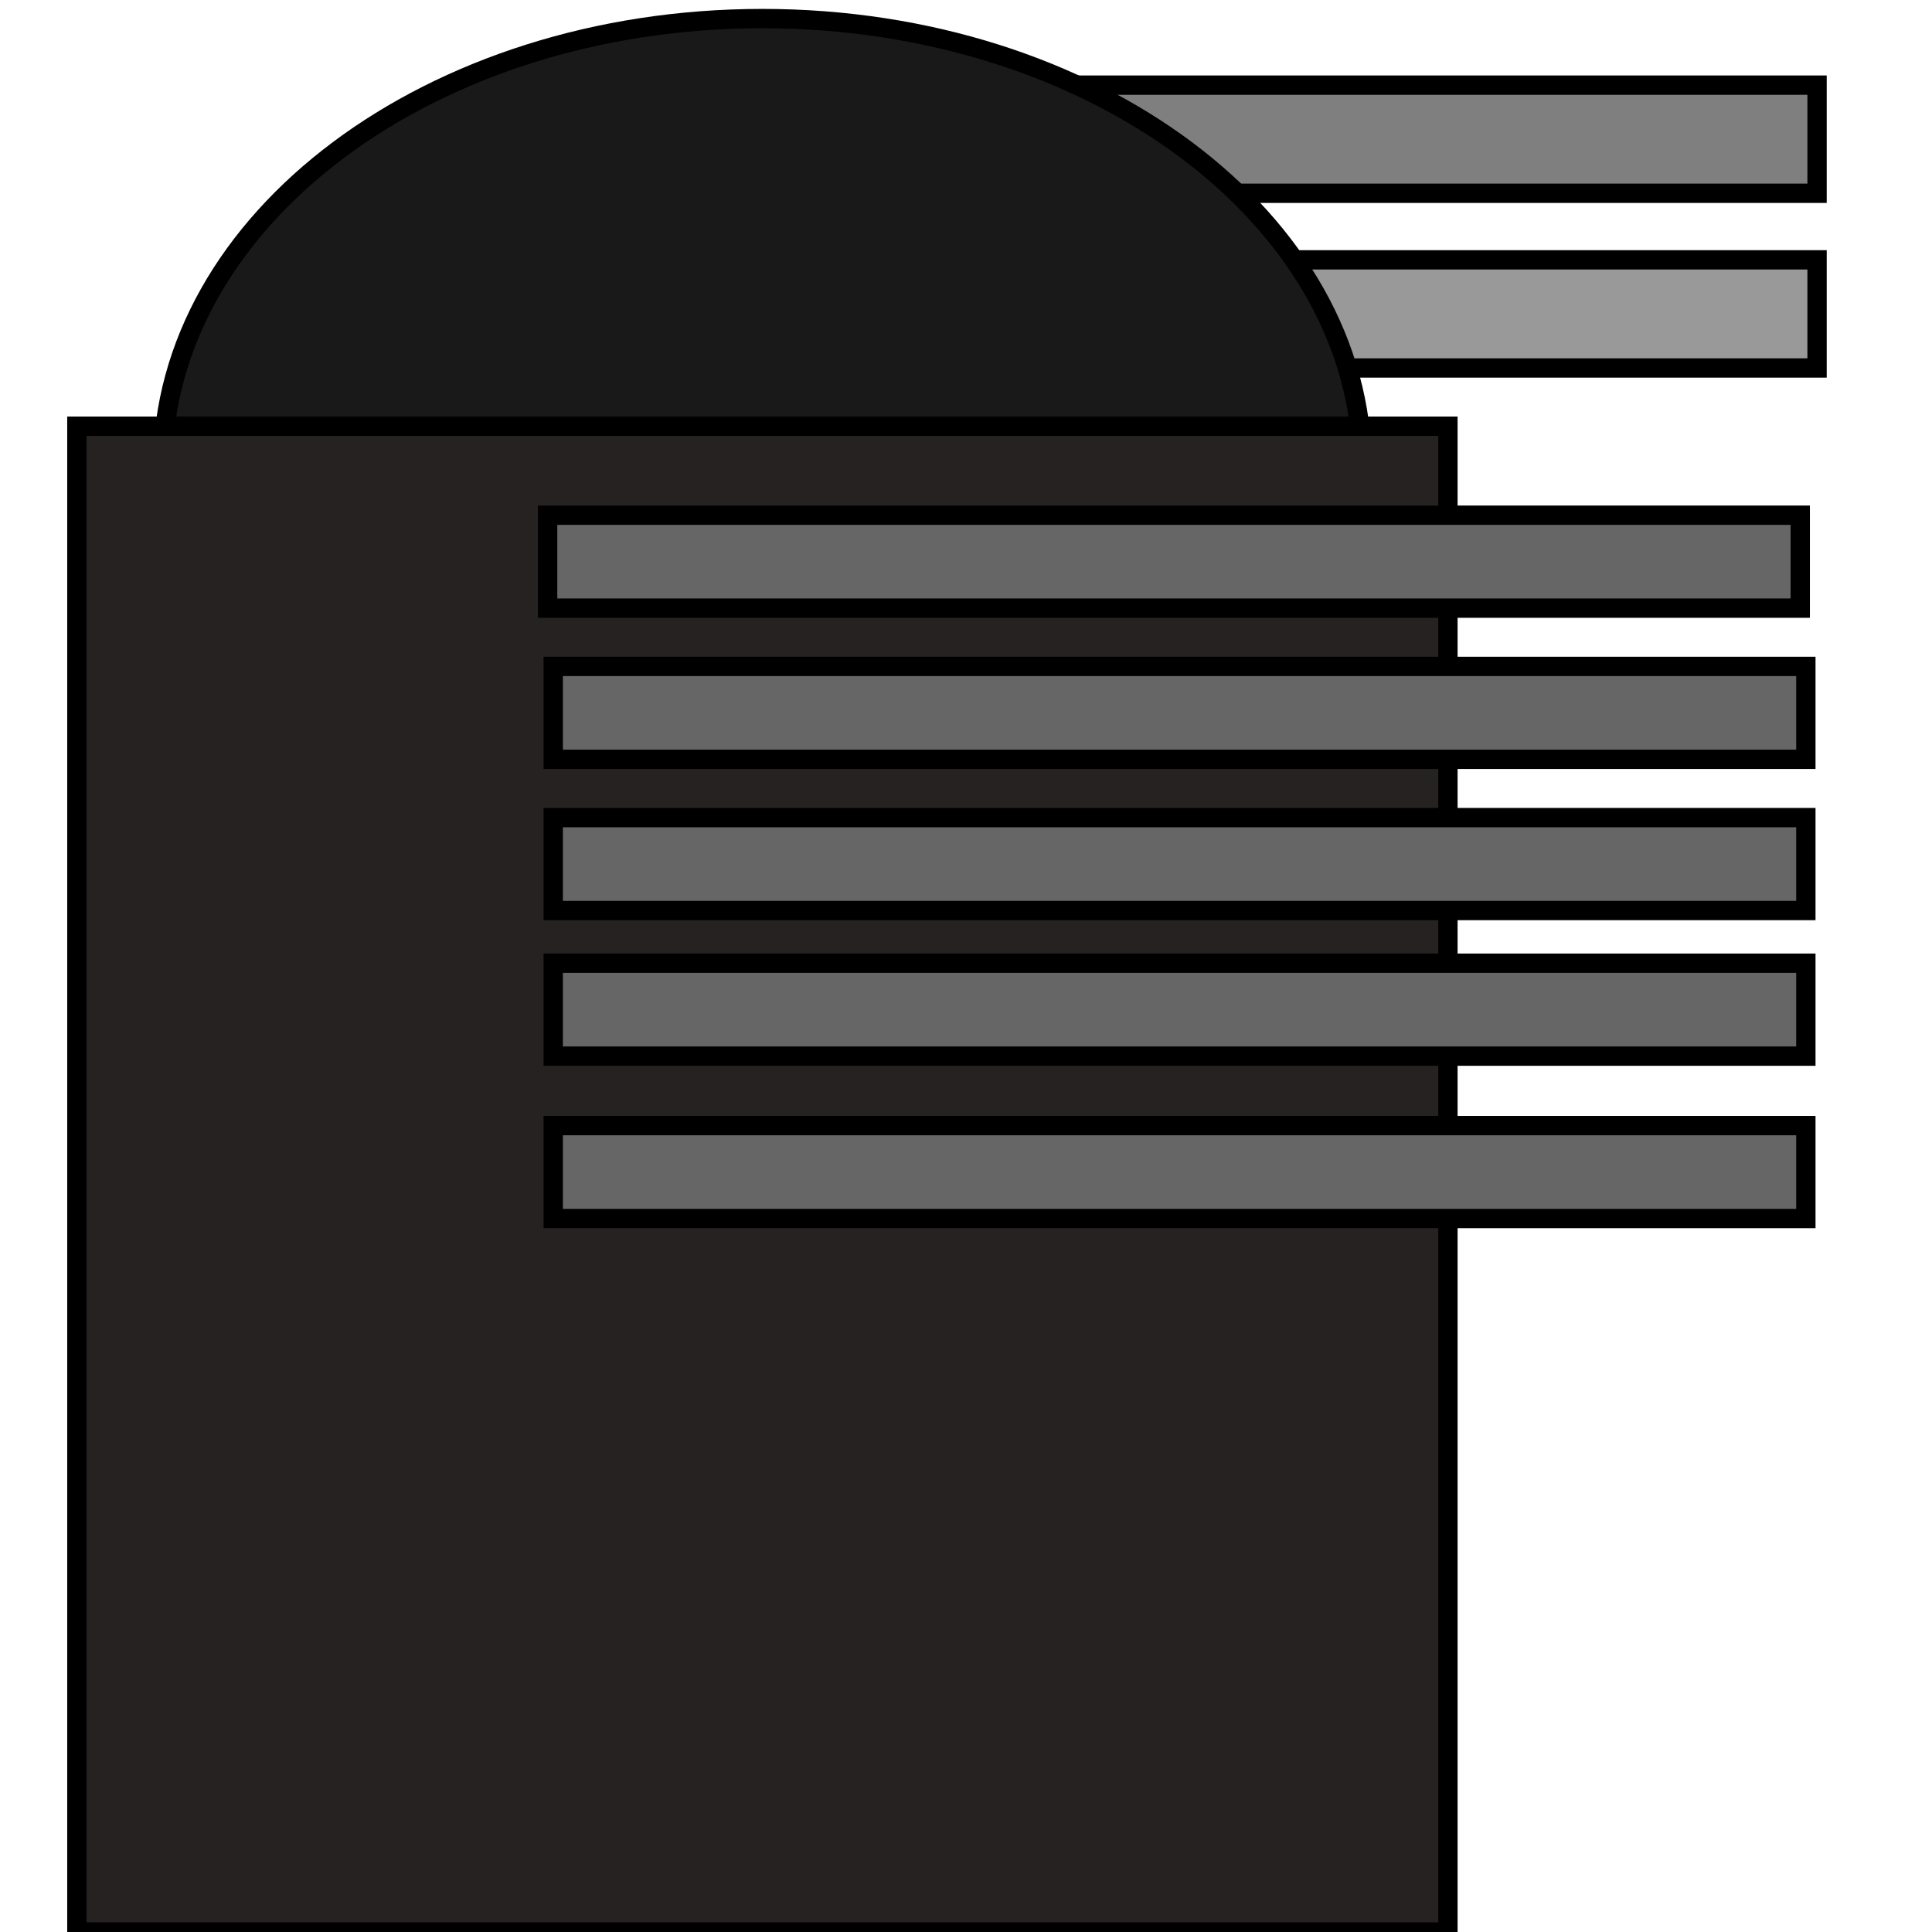
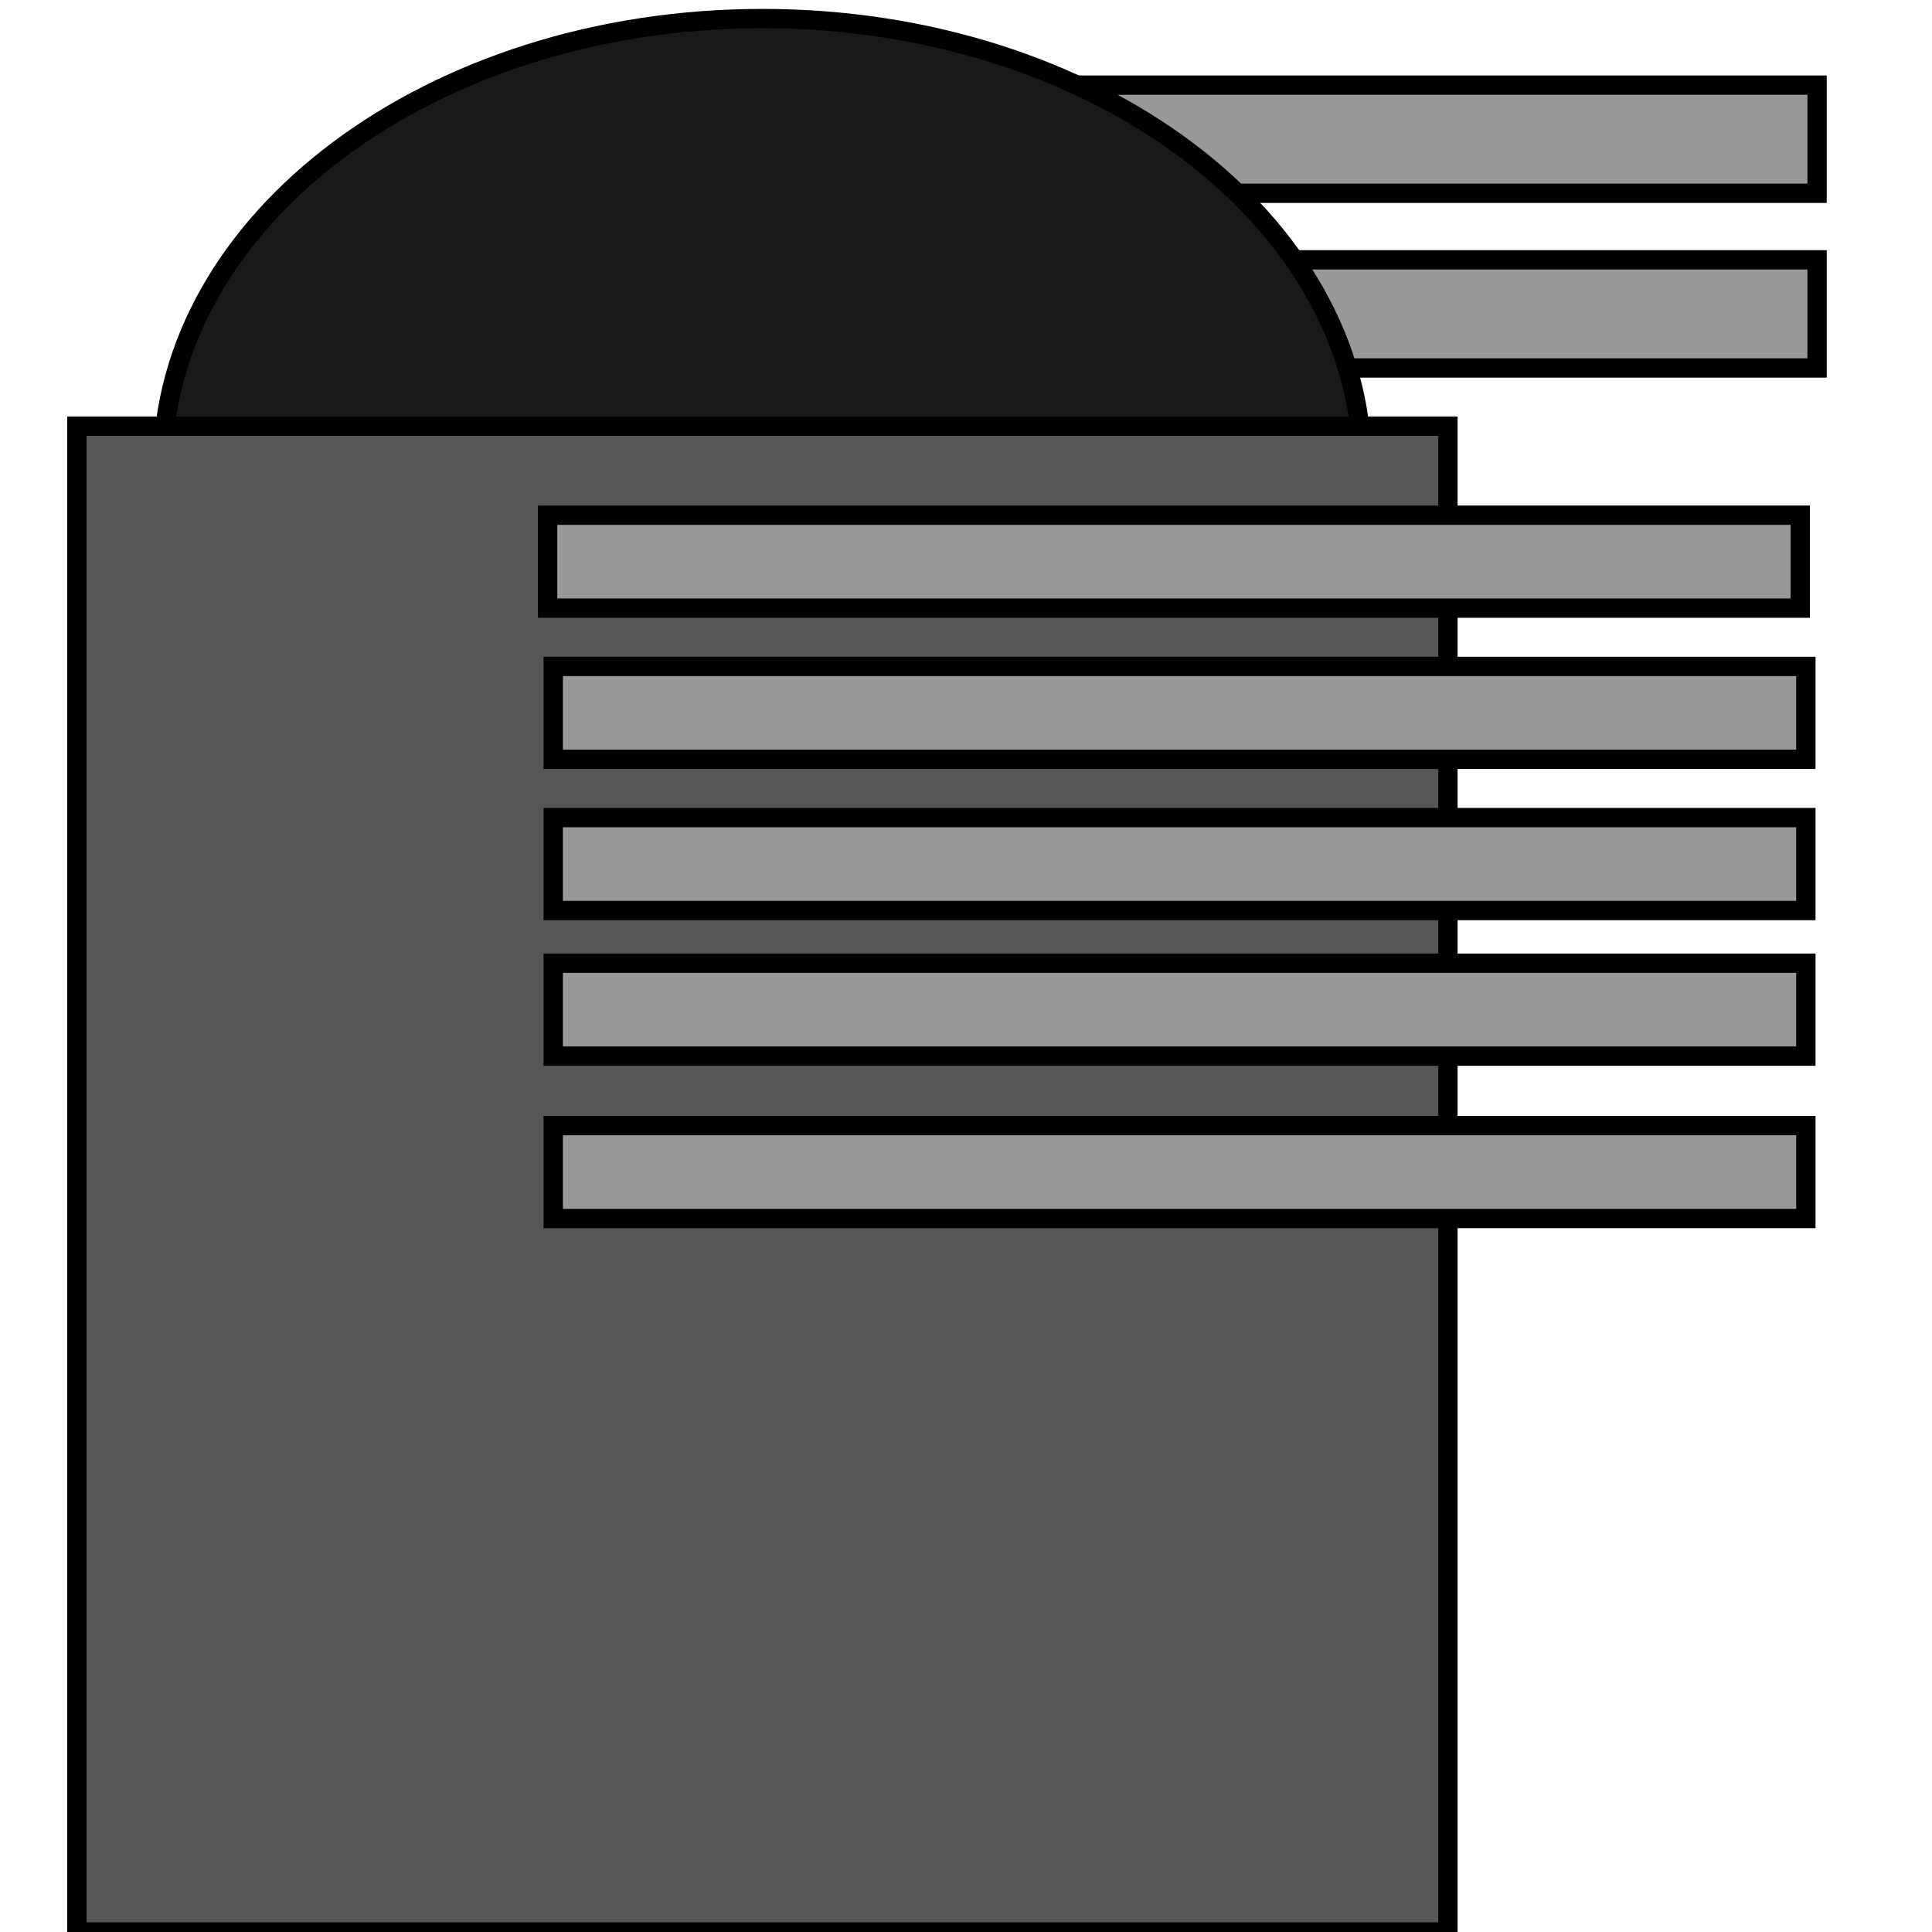
<svg xmlns="http://www.w3.org/2000/svg" width="100" height="100">
  <g id="Tower_Level3">
    <g stroke="null" id="svg_5">
-       <rect stroke="#000" id="svg_3" height="5.598" width="45.377" y="4.406" x="48.674" fill="#7f7f7f" />
+       <rect stroke="#000" id="svg_3" height="5.598" width="45.377" y="4.406" x="48.674" fill="#999999" />
      <rect stroke="#000" id="svg_4" height="5.598" width="45.377" y="13.449" x="48.674" fill="#999999" />
      <ellipse stroke="#000" ry="23.253" rx="31.047" id="svg_2" cy="24.214" cx="39.462" fill="#191919" />
-       <rect stroke="#000" id="svg_1" height="77.939" width="70.965" y="22.061" x="3.979" fill="#262222" />
+       <rect stroke="#000" id="svg_1" height="77.939" width="70.965" y="22.061" x="3.979" fill="#565656" />
    </g>
-     <rect stroke="#000" fill="#666666" x="28.345" y="26.667" width="64.836" height="4.81" id="svg_6" />
-     <rect stroke="#000" fill="#666666" x="28.635" y="34.493" width="64.836" height="4.81" id="svg_7" />
-     <rect stroke="#000" fill="#666666" x="28.635" y="42.319" width="64.836" height="4.81" id="svg_8" />
-     <rect stroke="#000" fill="#666666" x="28.635" y="49.855" width="64.836" height="4.81" id="svg_9" />
-     <rect stroke="#000" fill="#666666" x="28.635" y="58.261" width="64.836" height="4.81" id="svg_10" />
+     <rect stroke="#000" fill="#999999" x="28.345" y="26.667" width="64.836" height="4.81" id="svg_6" />
+     <rect stroke="#000" fill="#999999" x="28.635" y="34.493" width="64.836" height="4.81" id="svg_7" />
+     <rect stroke="#000" fill="#999999" x="28.635" y="42.319" width="64.836" height="4.81" id="svg_8" />
+     <rect stroke="#000" fill="#999999" x="28.635" y="49.855" width="64.836" height="4.81" id="svg_9" />
+     <rect stroke="#000" fill="#999999" x="28.635" y="58.261" width="64.836" height="4.81" id="svg_10" />
  </g>
</svg>
